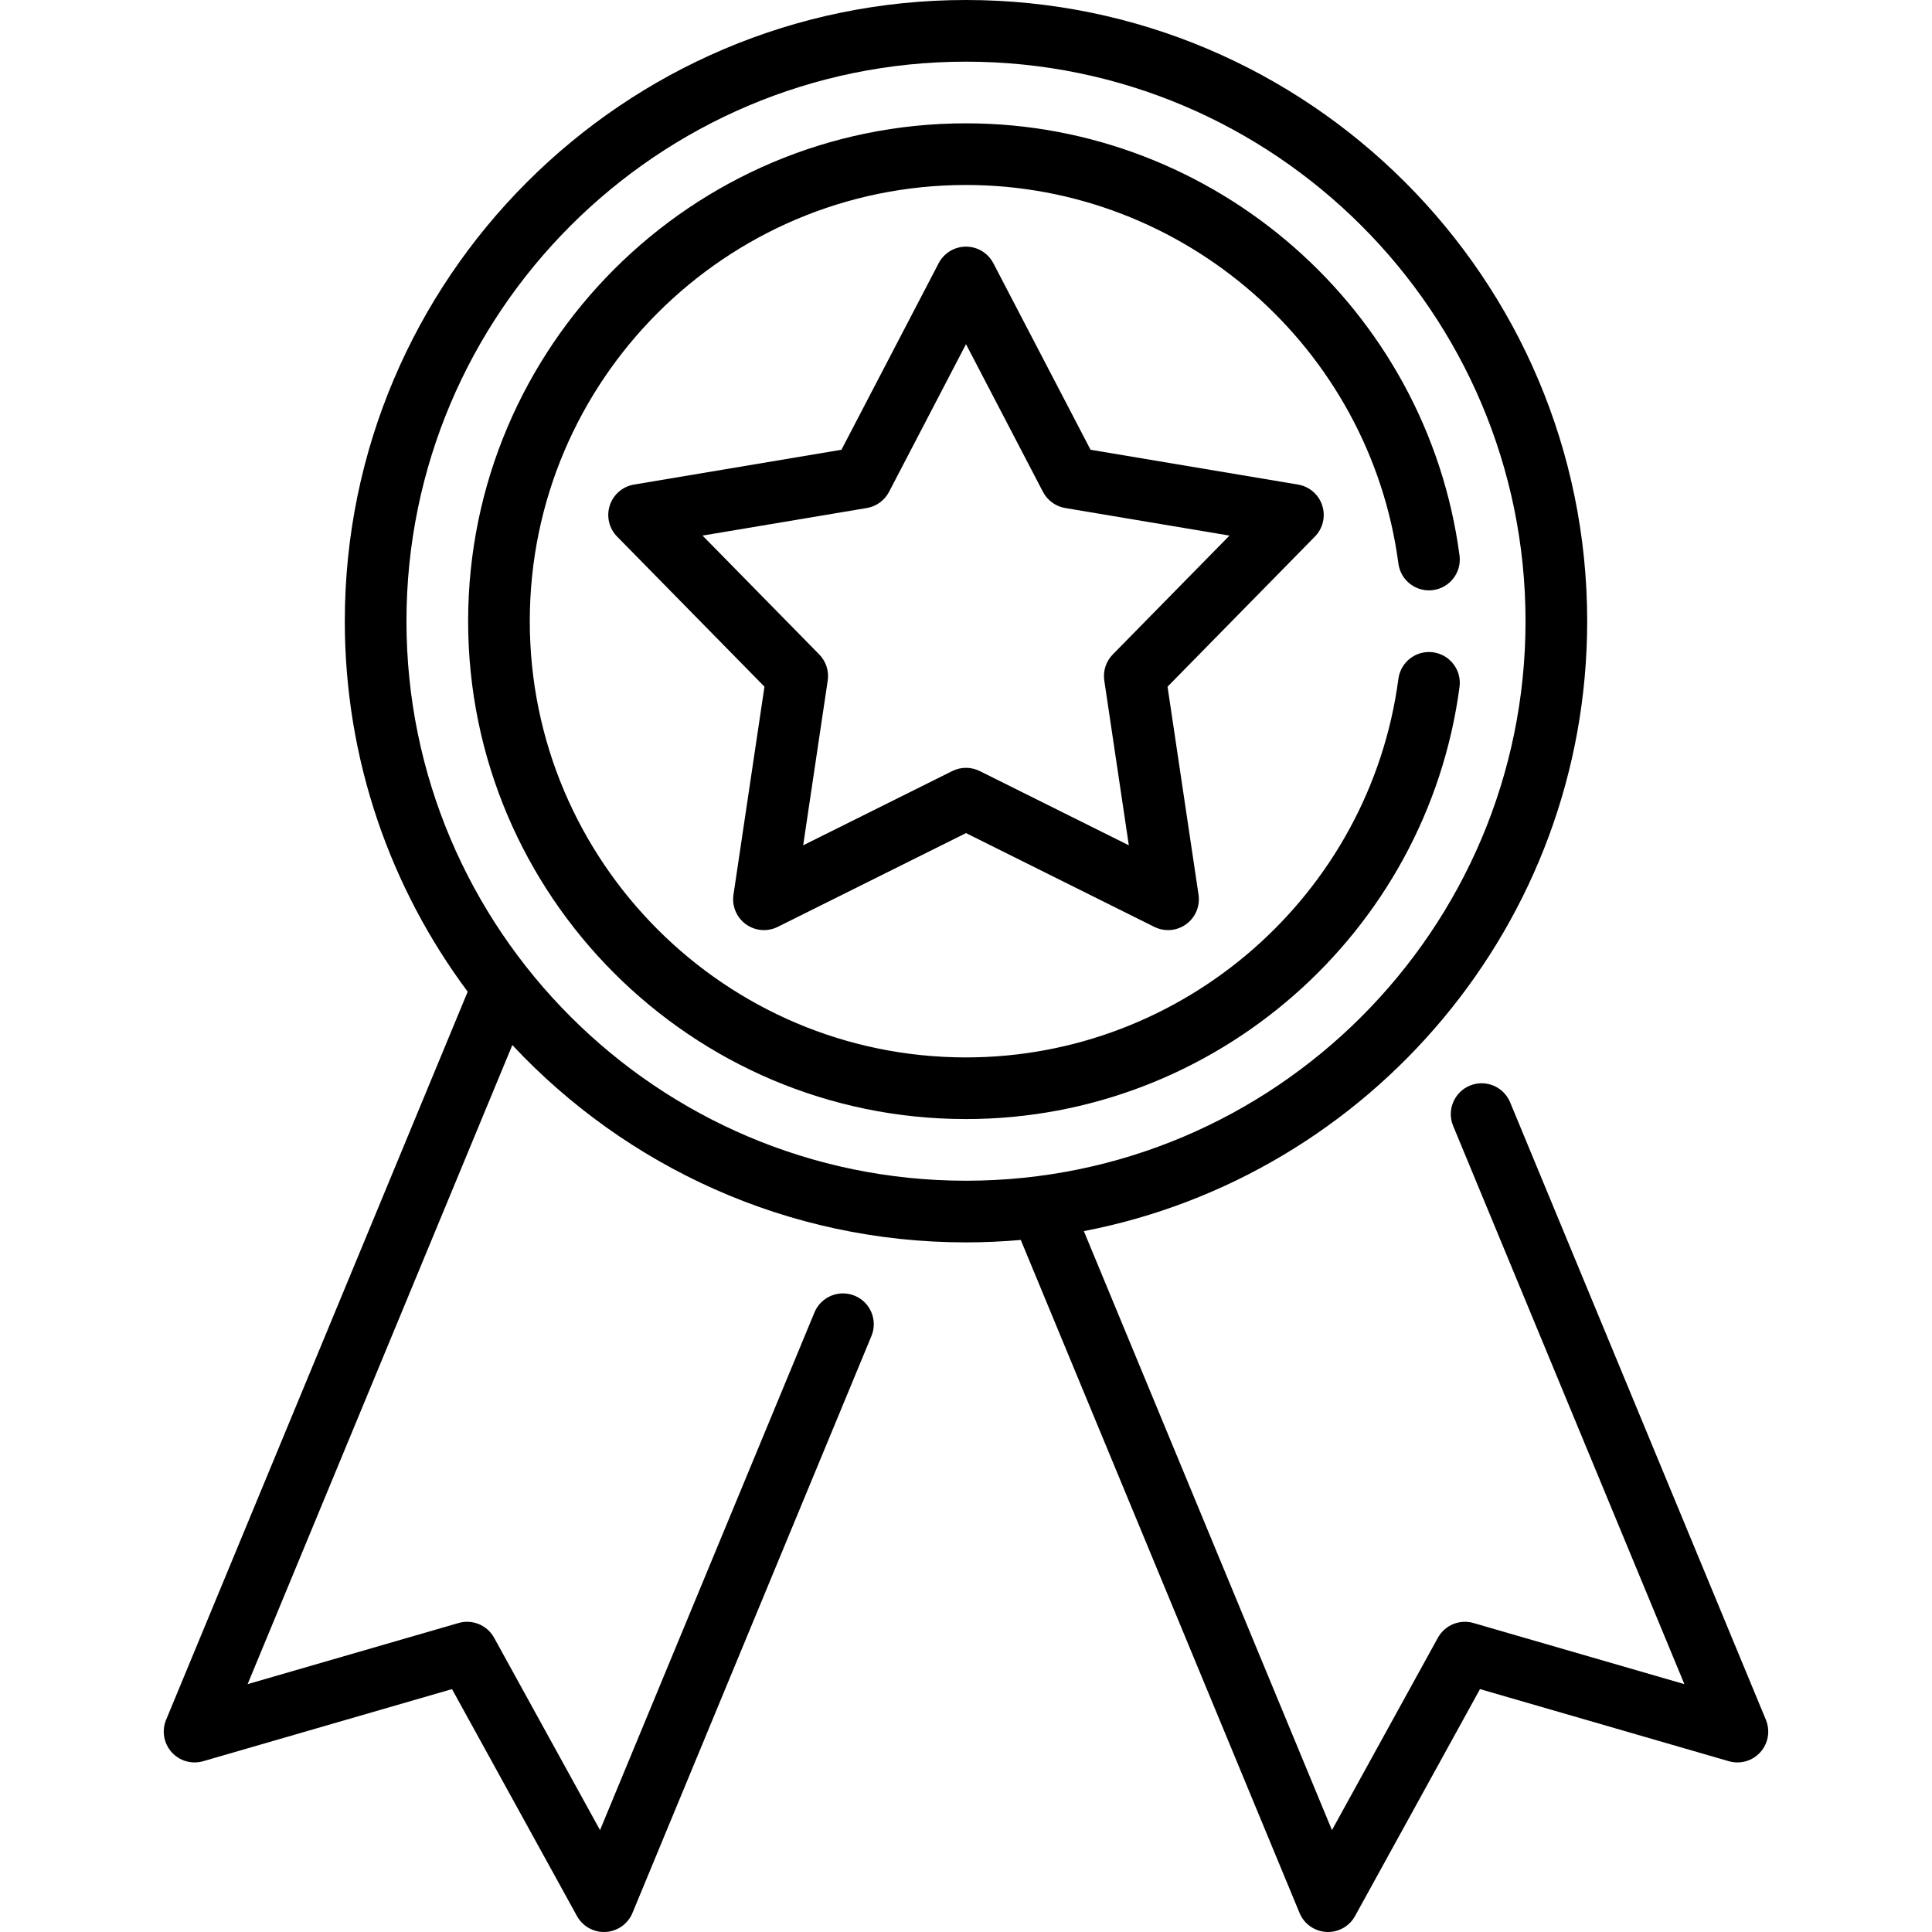
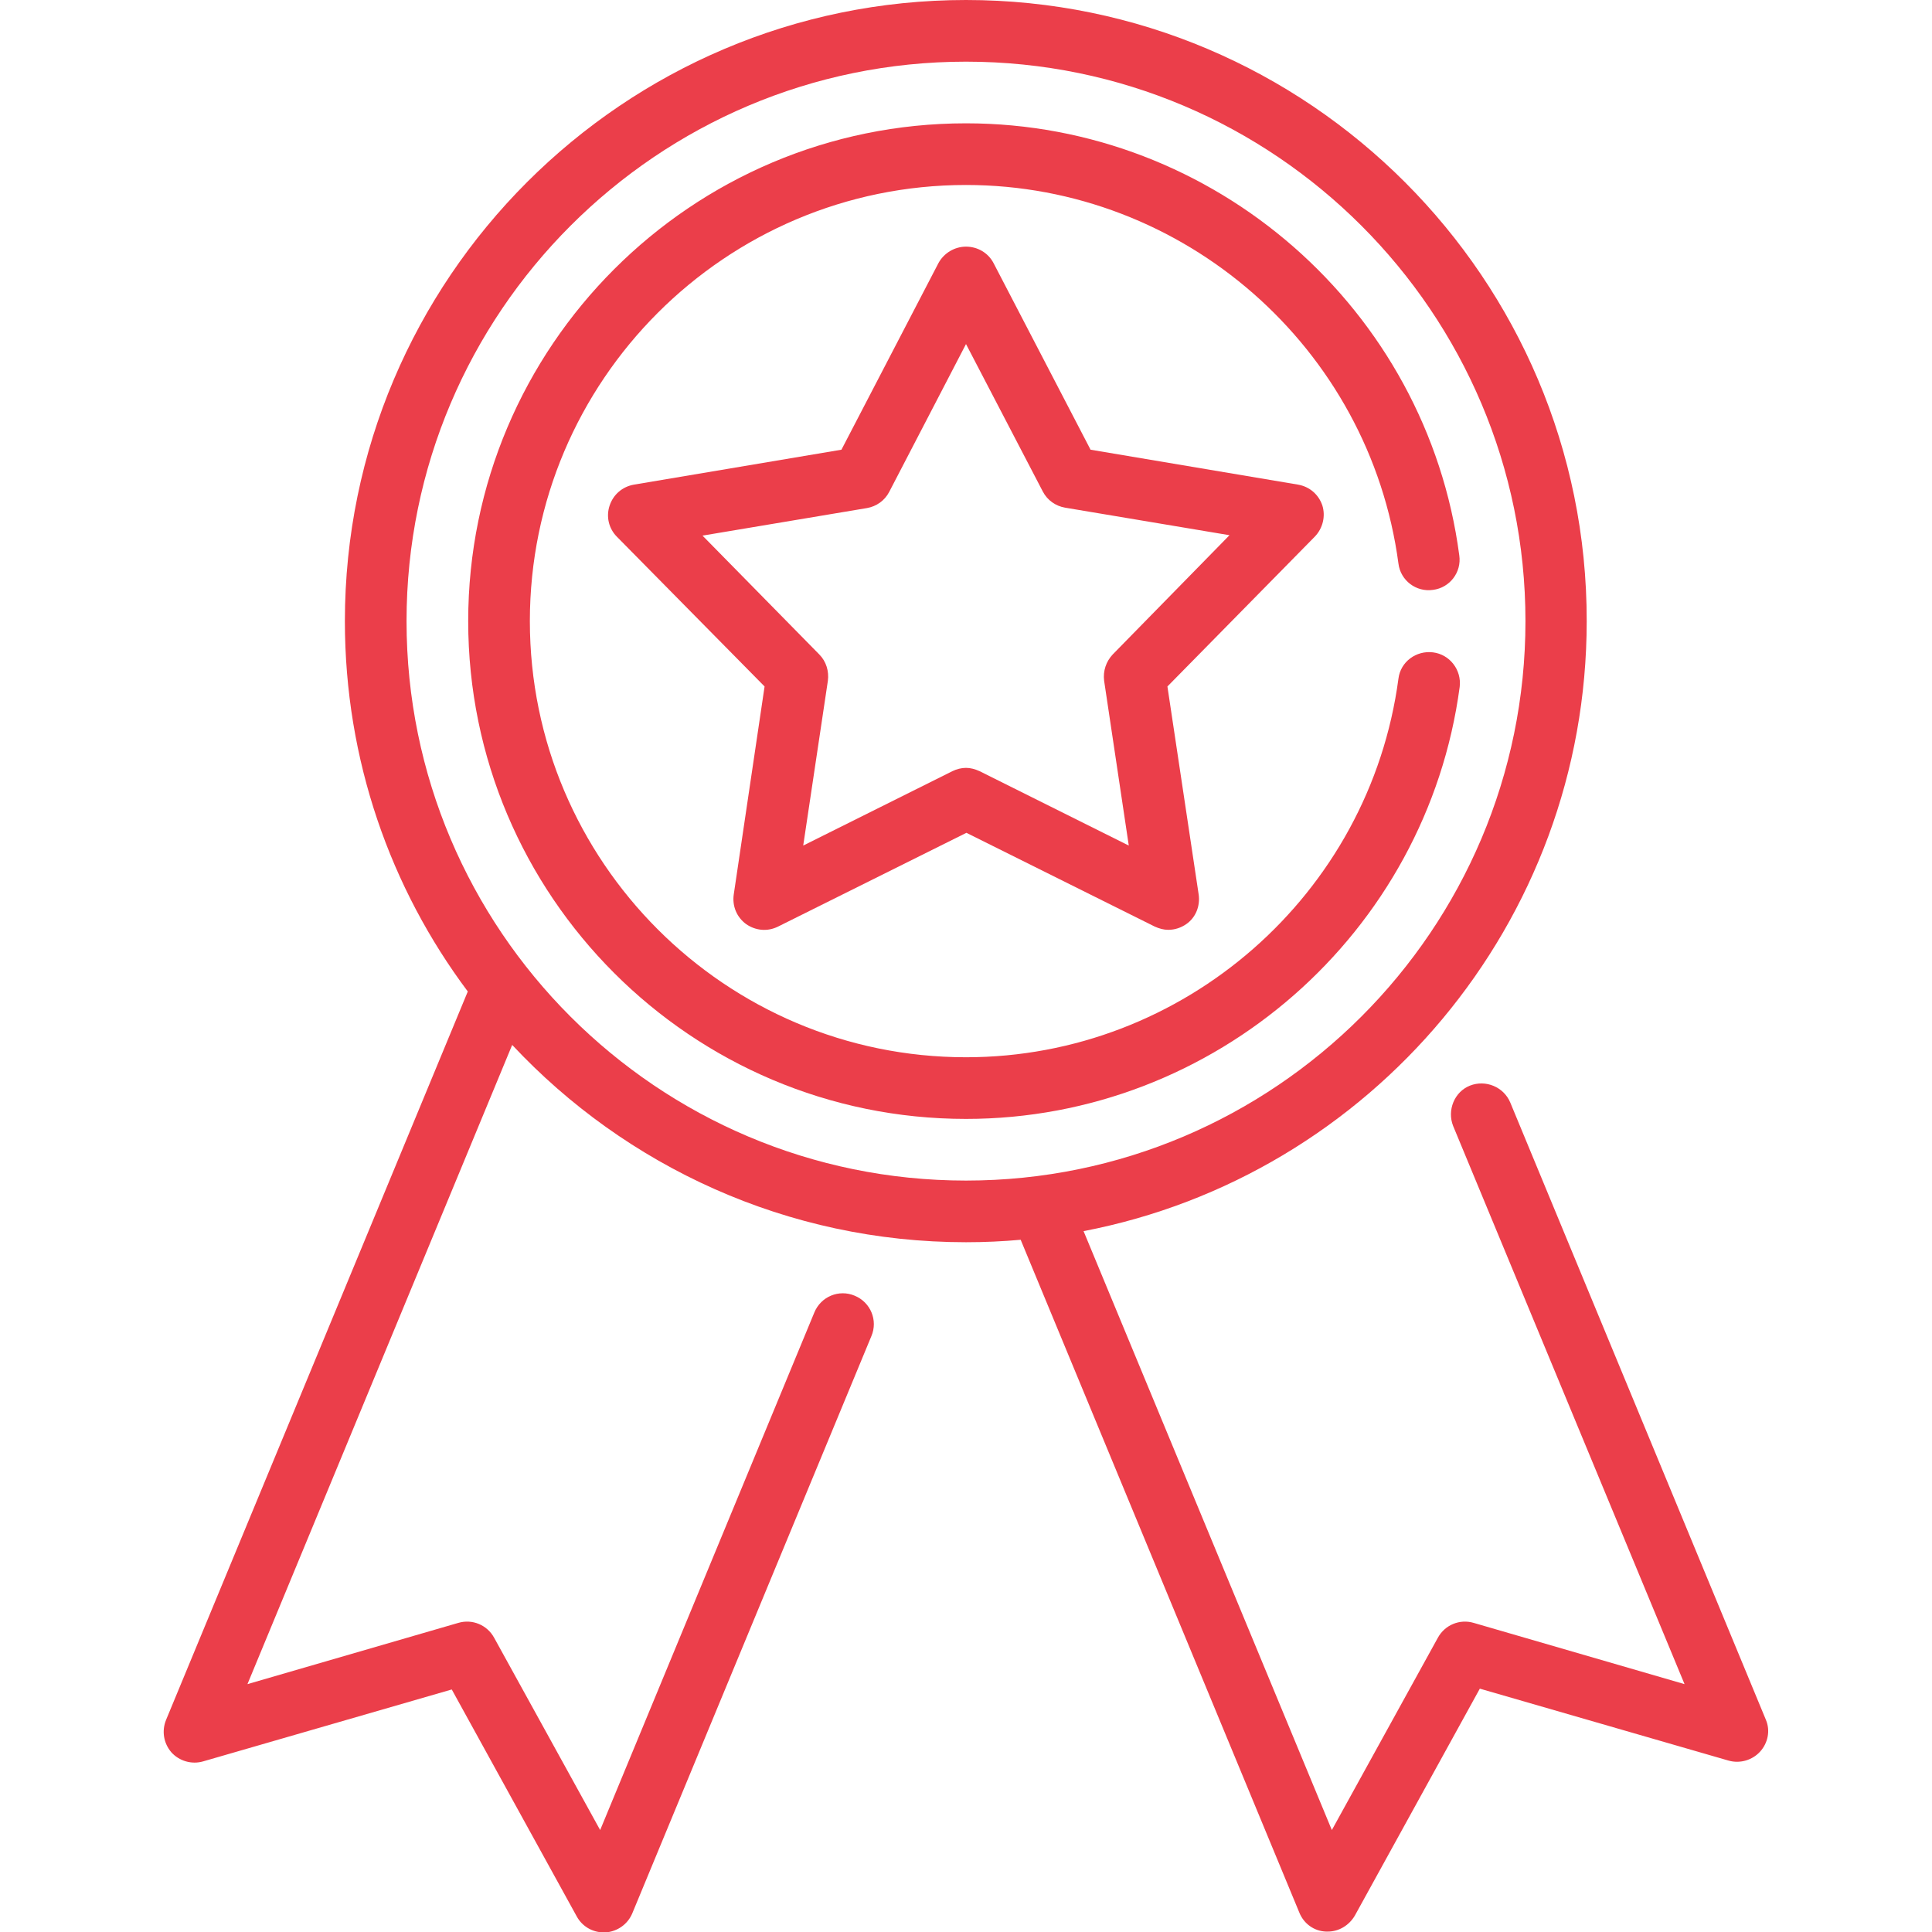
- <svg xmlns="http://www.w3.org/2000/svg" version="1.1" viewBox="0 0 470 470" enable-background="new 0 0 470 470">
+ <svg xmlns="http://www.w3.org/2000/svg" version="1.1" id="Layer_1" x="0px" y="0px" viewBox="0 0 470 470" style="enable-background:new 0 0 470 470;" xml:space="preserve">
+   <style type="text/css">
+ 	.st0{fill:#EB3E4A;}
+ </style>
  <g>
-     <path d="m429.591,418.378l-62.223-150.218c-1.585-3.826-5.972-5.645-9.799-4.059s-5.645,5.973-4.059,9.799l56.251,135.801-51.309-14.867c-3.368-0.977-6.965,0.513-8.656,3.586l-25.769,46.793-60.357-145.716c69.663-13.434 122.447-74.853 122.447-148.378 0.001-83.327-67.79-151.119-151.117-151.119s-151.119,67.792-151.119,151.119c0,33.751 11.124,64.951 29.896,90.133l-73.368,177.126c-1.103,2.664-0.582,5.724 1.341,7.872 1.922,2.148 4.907,3.004 7.676,2.202l60.533-17.541 30.4,55.207c1.324,2.403 3.847,3.882 6.568,3.882 0.138,0 0.277-0.004 0.416-0.011 2.879-0.16 5.411-1.955 6.515-4.619l58.136-140.353c1.585-3.827-0.232-8.214-4.059-9.799-3.827-1.585-8.214,0.232-9.799,4.059l-52.165,125.936-25.767-46.793c-1.692-3.073-5.291-4.563-8.657-3.586l-51.308,14.867 64.397-155.469c27.598,29.52 66.86,48.005 110.364,48.005 4.491,0 8.933-0.209 13.325-0.594l67.818,163.727c1.103,2.664 3.636,4.459 6.514,4.618 0.14,0.008 0.278,0.012 0.417,0.012 2.721,0 5.244-1.479 6.567-3.882l30.401-55.207 60.533,17.541c2.771,0.803 5.753-0.054 7.676-2.202 1.923-2.148 2.443-5.208 1.34-7.872zm-330.71-267.259c2.84217e-14-75.056 61.063-136.119 136.119-136.119 75.056,0 136.118,61.063 136.118,136.119s-61.062,136.118-136.118,136.118c-75.056,0-136.119-61.062-136.119-136.118z" />
-     <path d="m321.659,122.961c-0.863-2.658-3.135-4.616-5.892-5.079l-50.467-8.469-23.649-45.379c-1.292-2.479-3.855-4.034-6.651-4.034-2.795,0-5.359,1.555-6.651,4.034l-23.65,45.379-50.466,8.469c-2.757,0.462-5.028,2.42-5.892,5.079-0.864,2.659-0.178,5.577 1.781,7.572l35.85,36.515-7.54,50.614c-0.412,2.765 0.748,5.529 3.01,7.173 2.26,1.642 5.249,1.891 7.751,0.646l45.807-22.812 45.806,22.812c1.059,0.527 2.203,0.787 3.343,0.787 1.557,0 3.104-0.484 4.409-1.432 2.262-1.644 3.422-4.408 3.01-7.173l-7.539-50.614 35.85-36.516c1.958-1.995 2.644-4.913 1.78-7.572zm-50.951,36.244c-1.648,1.679-2.413,4.033-2.066,6.359l5.97,40.074-36.268-18.061c-1.054-0.524-2.198-0.787-3.344-0.787-1.145,0-2.291,0.262-3.343,0.787l-36.268,18.061 5.97-40.074c0.347-2.326-0.418-4.681-2.066-6.359l-28.385-28.912 39.957-6.706c2.32-0.389 4.323-1.844 5.41-3.93l18.725-35.929 18.725,35.93c1.088,2.086 3.09,3.541 5.41,3.93l39.958,6.706-28.385,28.911z" />
-     <path d="m348.612,158.684c-4.107-0.549-7.877,2.343-8.42,6.45-6.957,52.507-52.18,92.104-105.192,92.104-58.514,0-106.119-47.604-106.119-106.119s47.605-106.119 106.119-106.119c53.013,0 98.235,39.596 105.192,92.104 0.543,4.107 4.32,7.001 8.42,6.45 4.105-0.544 6.994-4.314 6.449-8.42-7.94-59.936-59.555-105.134-120.061-105.134-66.785,0-121.119,54.333-121.119,121.119s54.334,121.118 121.119,121.118c60.506,0 112.121-45.198 120.062-105.134 0.544-4.105-2.344-7.875-6.45-8.419z" />
+     <path class="st0" d="M429.6,418.4l-62.2-150.2c-1.6-3.8-6-5.6-9.8-4.1s-5.6,6-4.1,9.8l56.3,135.8l-51.3-14.9c-3.4-1-7,0.5-8.7,3.6   L324,445.2l-60.4-145.7c69.7-13.4,122.4-74.9,122.4-148.4C386.1,67.8,318.3,0,235,0S83.9,67.8,83.9,151.1c0,33.8,11.1,65,29.9,90.1   L40.4,418.4c-1.1,2.7-0.6,5.7,1.3,7.9c1.9,2.1,4.9,3,7.7,2.2l60.5-17.5l30.4,55.2c1.3,2.4,3.8,3.9,6.6,3.9c0.1,0,0.3,0,0.4,0   c2.9-0.2,5.4-2,6.5-4.6L212,325c1.6-3.8-0.2-8.2-4.1-9.8c-3.8-1.6-8.2,0.2-9.8,4.1L146,445.2l-25.8-46.8c-1.7-3.1-5.3-4.6-8.7-3.6   l-51.3,14.9l64.4-155.5c27.6,29.5,66.9,48,110.4,48c4.5,0,8.9-0.2,13.3-0.6l67.8,163.7c1.1,2.7,3.6,4.5,6.5,4.6c0.1,0,0.3,0,0.4,0   c2.7,0,5.2-1.5,6.6-3.9l30.4-55.2l60.5,17.5c2.8,0.8,5.8-0.1,7.7-2.2S430.7,421,429.6,418.4L429.6,418.4z M98.9,151.1   C98.9,76.1,159.9,15,235,15s136.1,61.1,136.1,136.1S310.1,287.2,235,287.2S98.9,226.2,98.9,151.1L98.9,151.1z" />
+     <path class="st0" d="M321.7,123c-0.9-2.7-3.1-4.6-5.9-5.1l-50.5-8.5L241.7,64c-1.3-2.5-3.9-4-6.7-4c-2.8,0-5.4,1.6-6.7,4   l-23.6,45.4l-50.5,8.5c-2.8,0.5-5,2.4-5.9,5.1c-0.9,2.7-0.2,5.6,1.8,7.6L186,167l-7.5,50.6c-0.4,2.8,0.7,5.5,3,7.2   c2.3,1.6,5.2,1.9,7.8,0.6l45.8-22.8l45.8,22.8c1.1,0.5,2.2,0.8,3.3,0.8c1.6,0,3.1-0.5,4.4-1.4c2.3-1.6,3.4-4.4,3-7.2L284,167   l35.9-36.5C321.8,128.5,322.5,125.6,321.7,123z M270.7,159.2c-1.6,1.7-2.4,4-2.1,6.4l6,40.1l-36.3-18.1c-1.1-0.5-2.2-0.8-3.3-0.8   c-1.1,0-2.3,0.3-3.3,0.8l-36.3,18.1l6-40.1c0.3-2.3-0.4-4.7-2.1-6.4l-28.4-28.9l40-6.7c2.3-0.4,4.3-1.8,5.4-3.9L235,83.7l18.7,35.9   c1.1,2.1,3.1,3.5,5.4,3.9l40,6.7L270.7,159.2L270.7,159.2z" />
+     <path class="st0" d="M348.6,158.7c-4.1-0.5-7.9,2.3-8.4,6.4c-7,52.5-52.2,92.1-105.2,92.1c-58.5,0-106.1-47.6-106.1-106.1   S176.5,45,235,45c53,0,98.2,39.6,105.2,92.1c0.5,4.1,4.3,7,8.4,6.4c4.1-0.5,7-4.3,6.4-8.4C347.1,75.2,295.5,30,235,30   c-66.8,0-121.1,54.3-121.1,121.1S168.2,272.2,235,272.2c60.5,0,112.1-45.2,120.1-105.1C355.6,163,352.7,159.2,348.6,158.7   L348.6,158.7z" />
  </g>
</svg>
